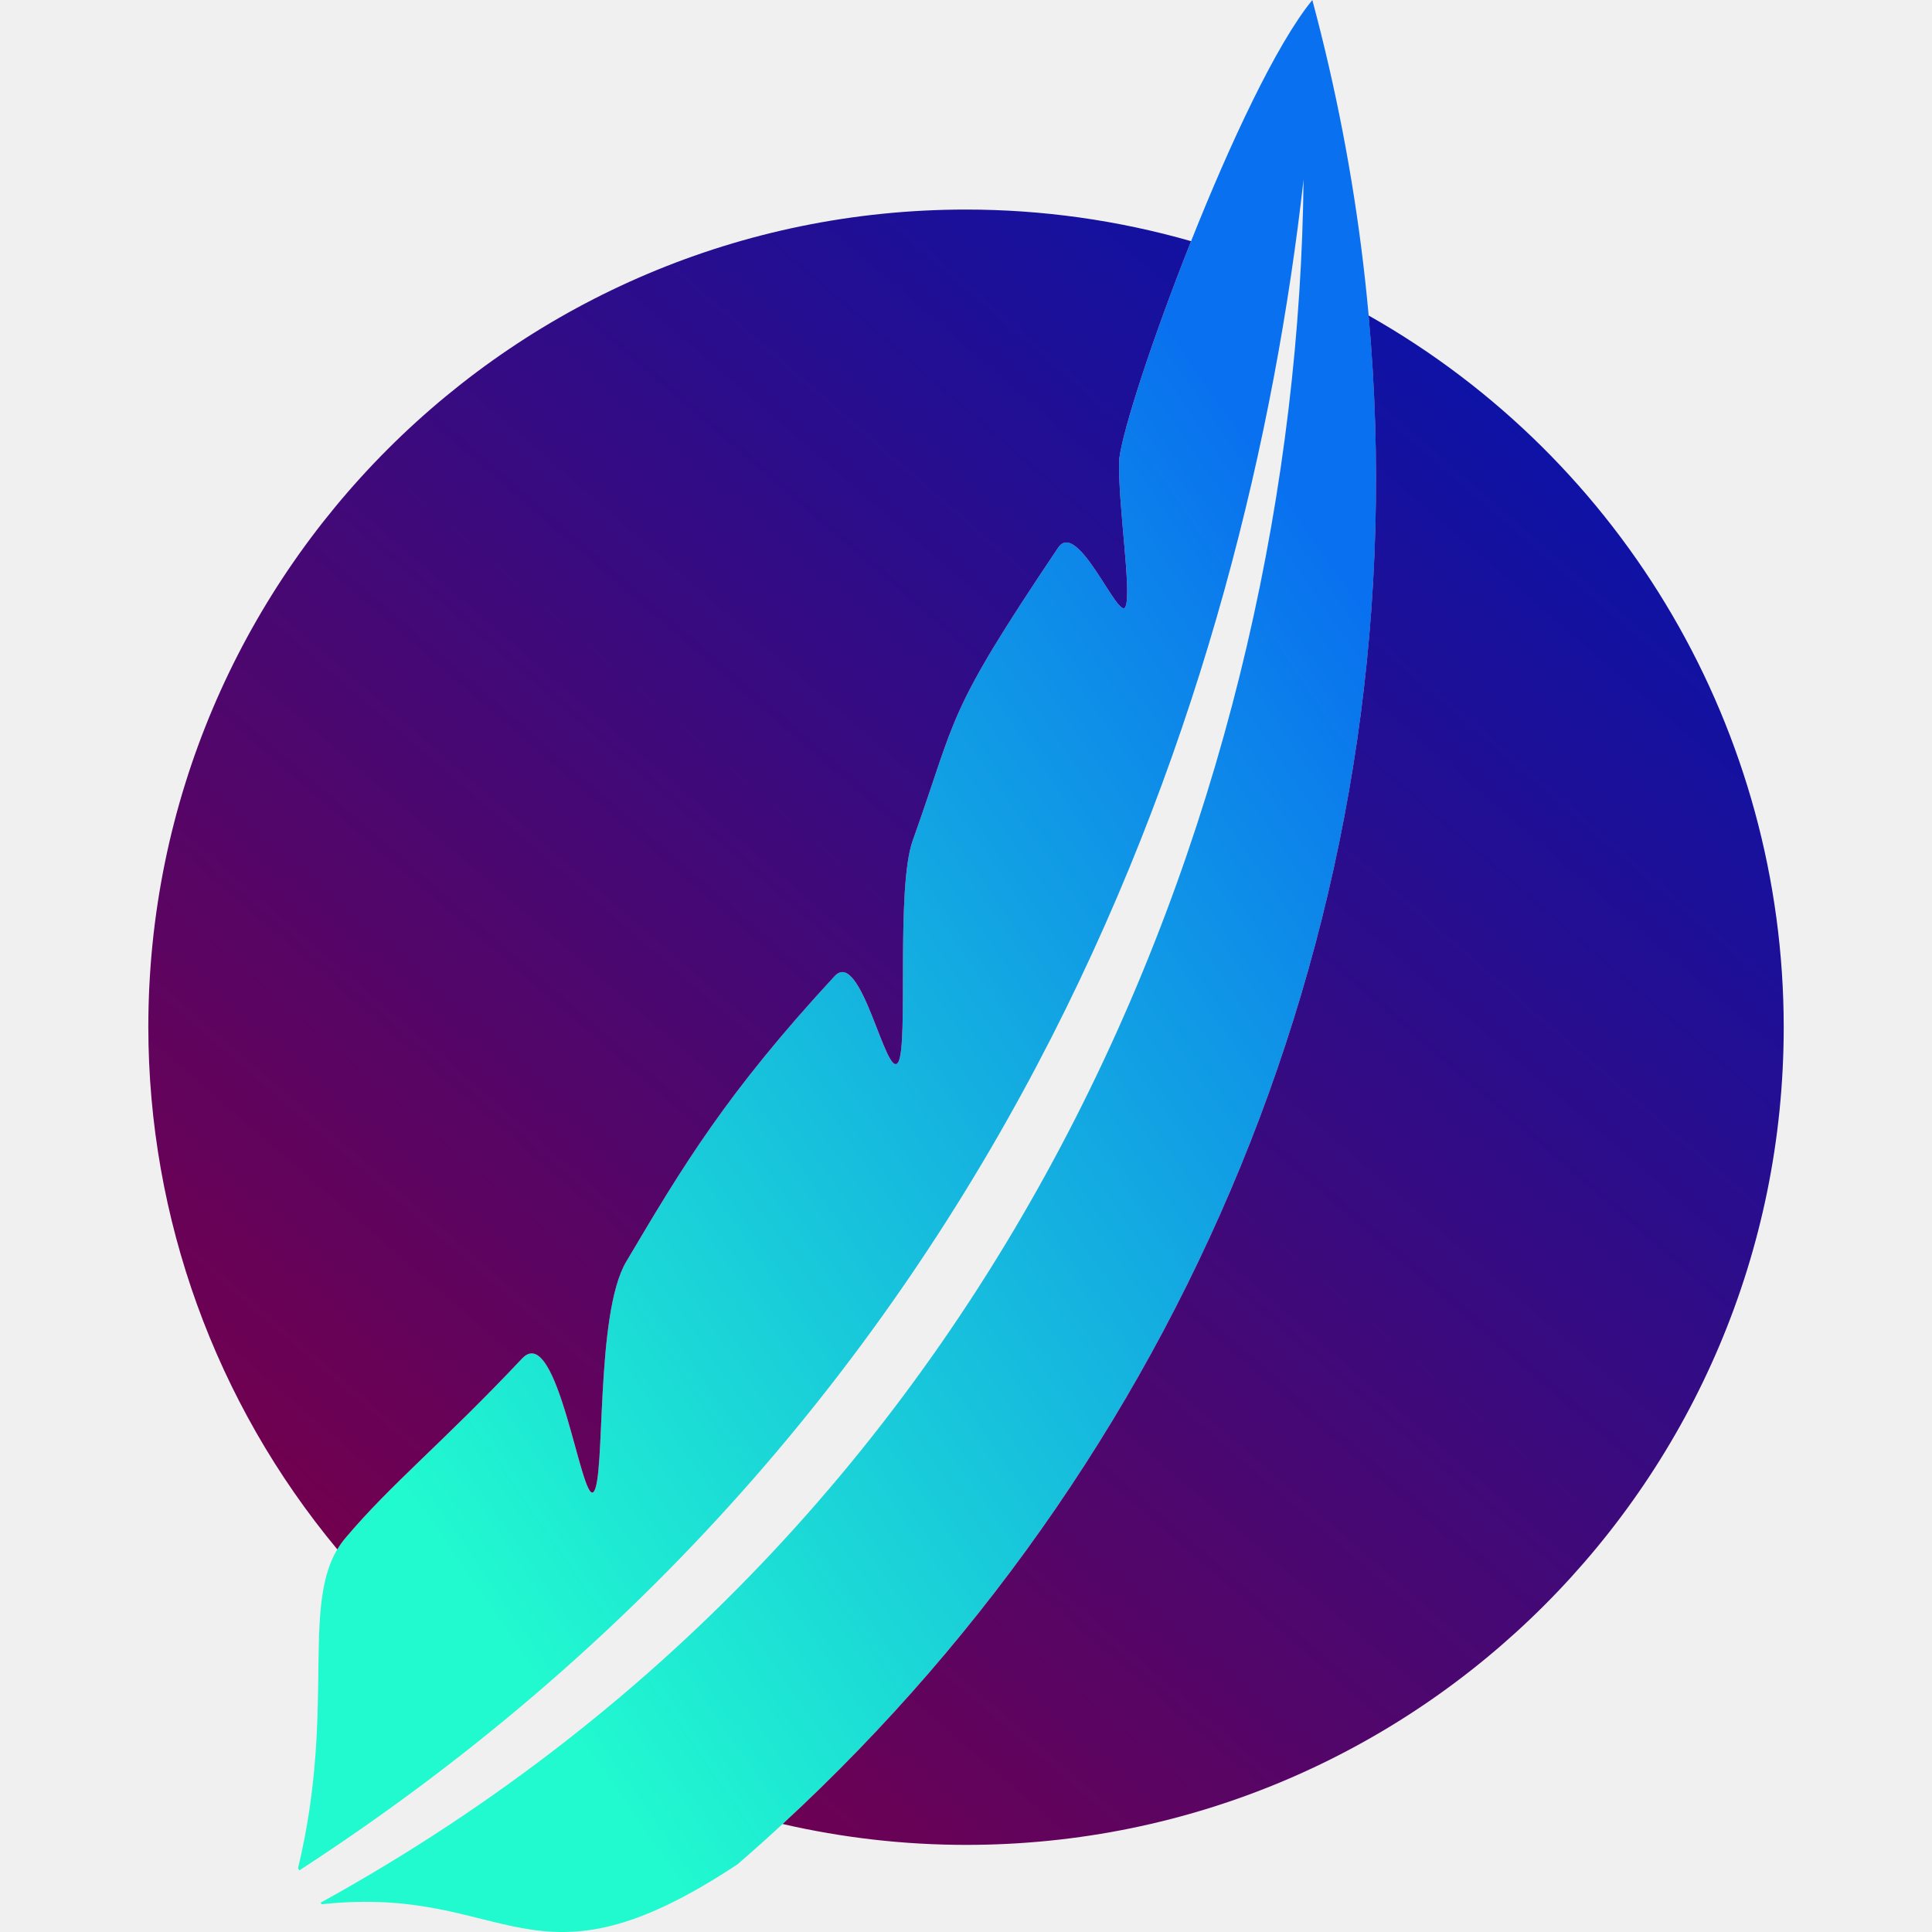
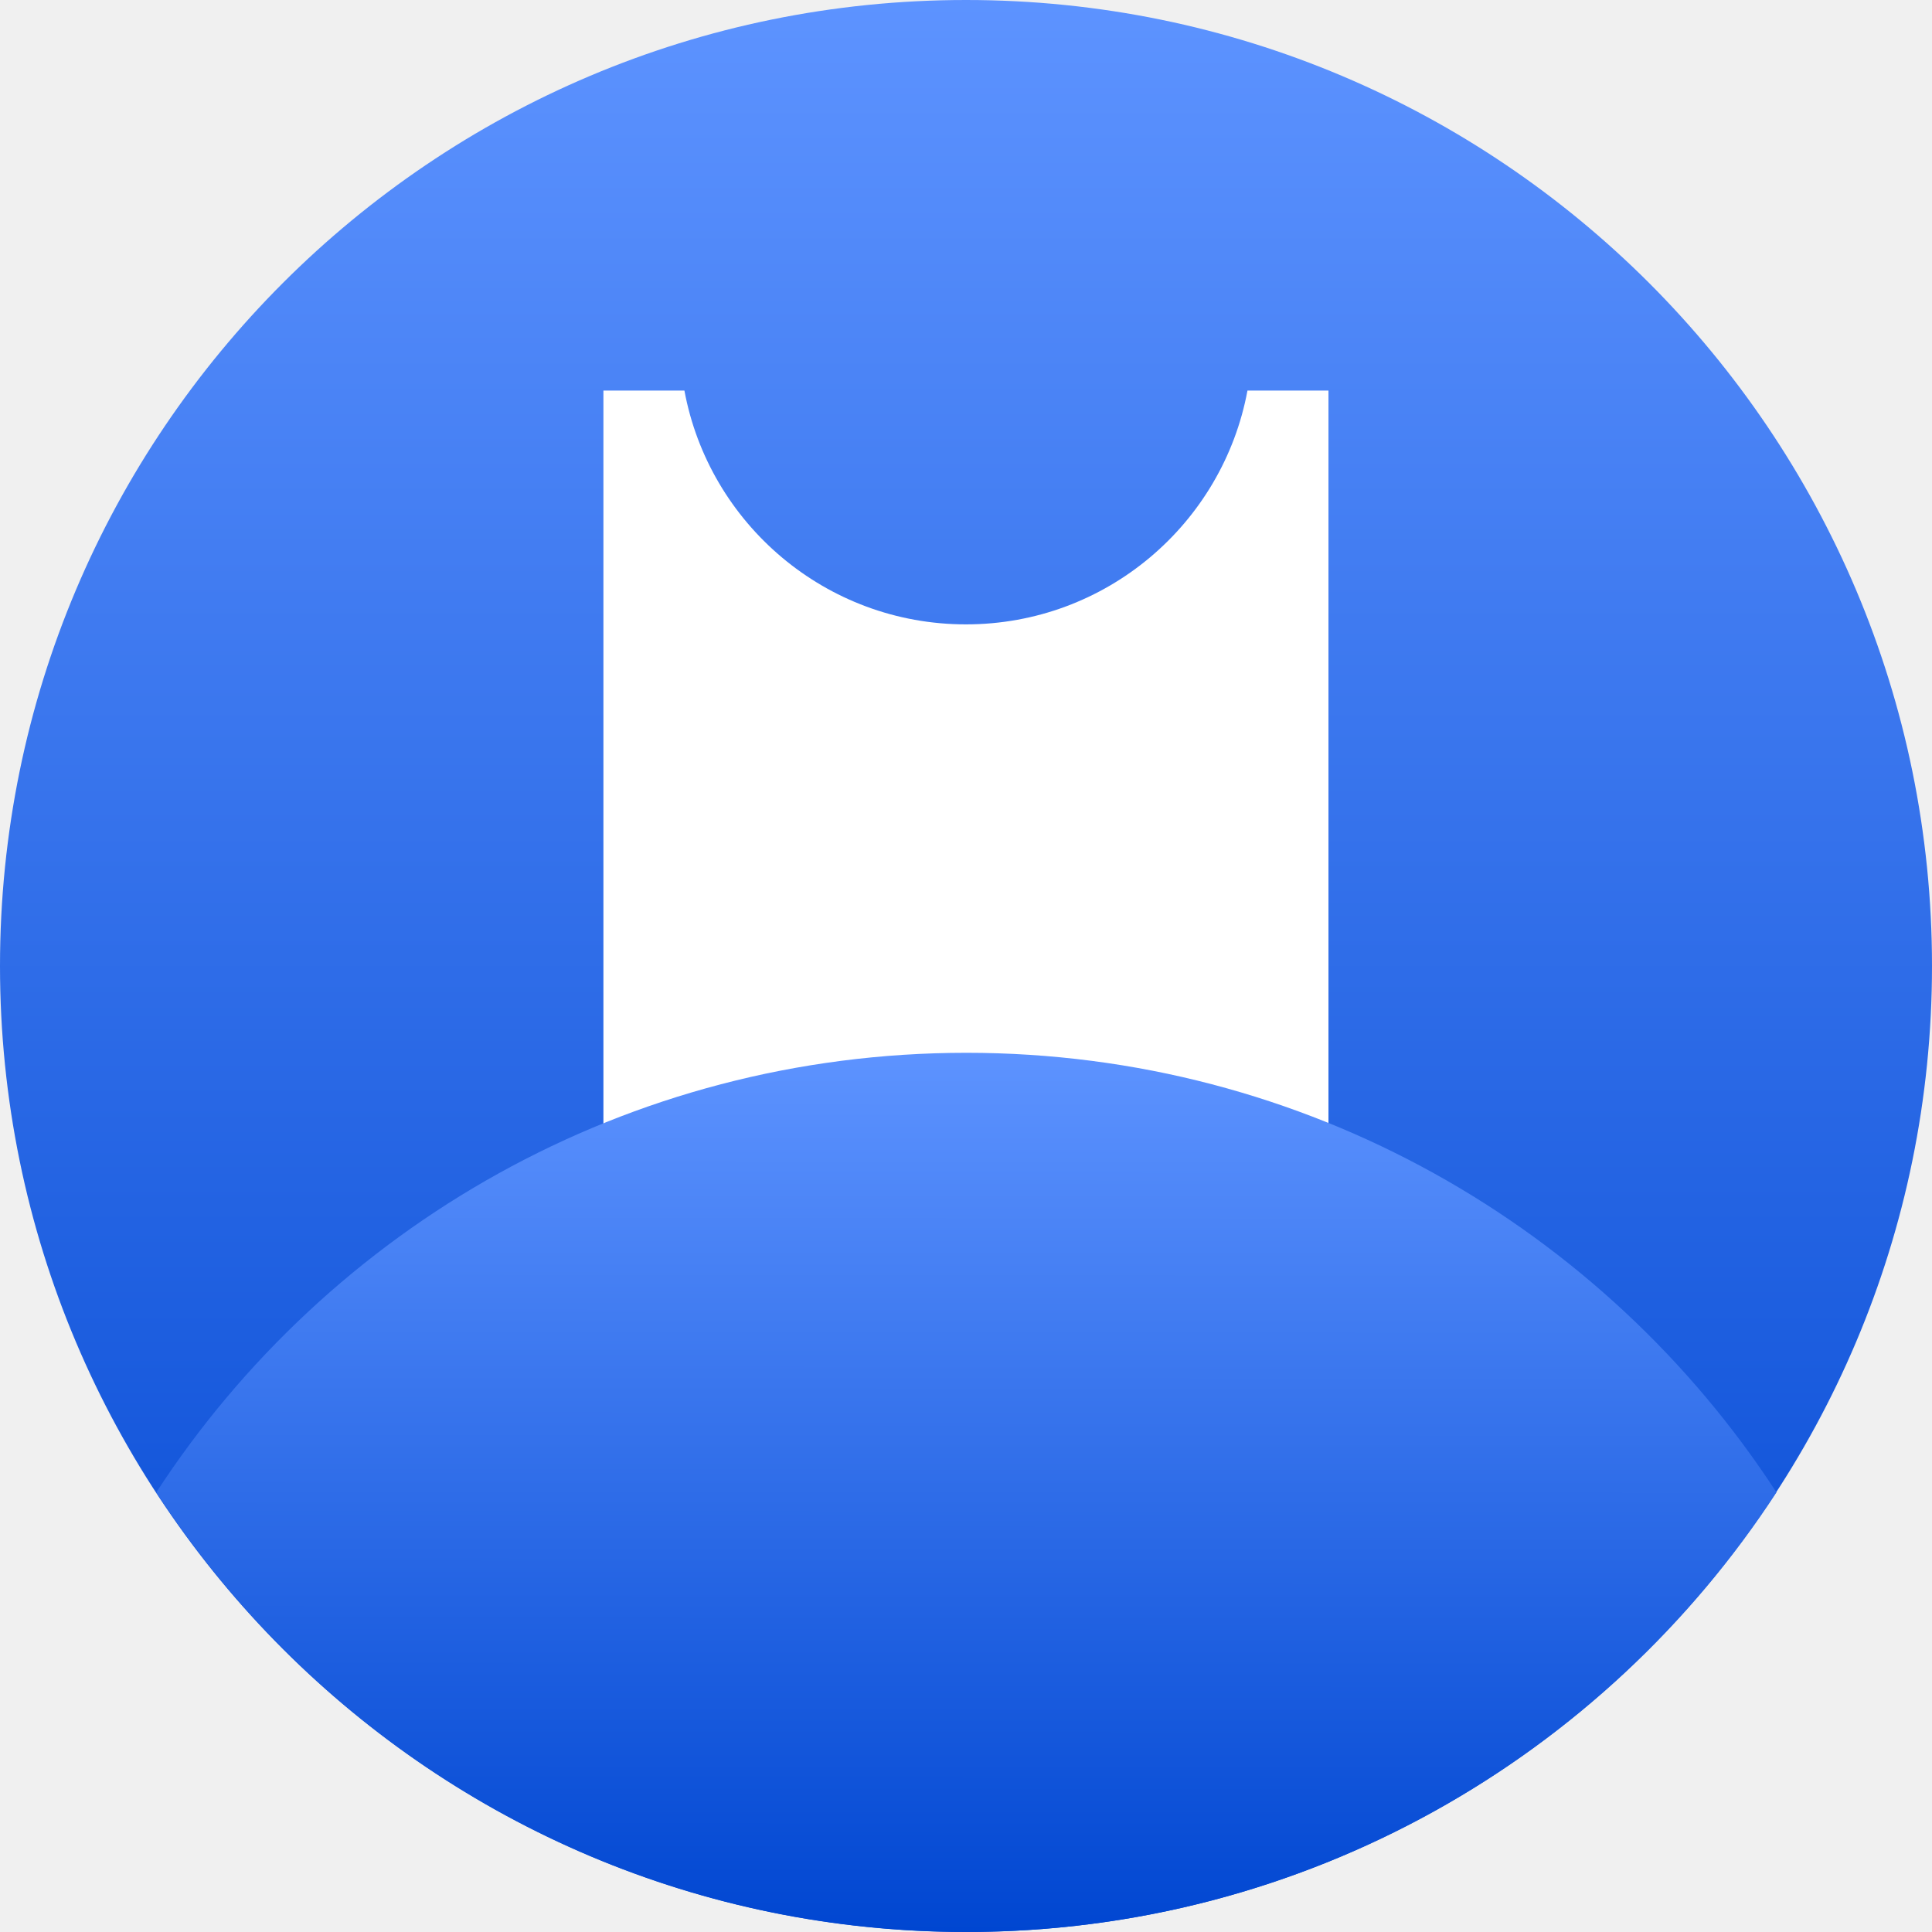
- <svg xmlns="http://www.w3.org/2000/svg" xmlns:xlink="http://www.w3.org/1999/xlink" width="512" height="512" version="1.1" viewBox="0 0 512 512">
+ <svg xmlns="http://www.w3.org/2000/svg" width="80" height="80" viewBox="0 0 80 80" fill="none">
+   <g id="symbol">
+     <circle id="Ellipse 1817" cx="40" cy="40" r="40" fill="url(#paint0_linear_1445_690)" />
+     <path id="Vector" d="M55.009 58.601V16.172H51.655C50.633 21.682 45.803 25.854 39.998 25.854C34.192 25.854 29.362 21.682 28.34 16.172H24.986V58.601C24.986 65.451 30.538 71.003 37.387 71.003H42.608C49.457 71.003 55.009 65.451 55.009 58.601Z" fill="white" />
+     <path id="Vector_2" d="M40.015 79.998C54.066 79.998 66.425 72.754 73.56 61.796C66.425 50.838 54.066 43.594 40.015 43.594C25.964 43.594 13.606 50.838 6.471 61.796C13.606 72.754 25.964 79.998 40.015 79.998Z" fill="url(#paint1_linear_1445_690)" />
+   </g>
  <defs>
-     <linearGradient id="linearGradient22708">
-       <stop stop-color="#21facf" offset="0" />
-       <stop stop-color="#0970ef" offset="1" />
+     <linearGradient id="paint0_linear_1445_690" x1="40" y1="0" x2="40" y2="80" gradientUnits="userSpaceOnUse">
+       <stop stop-color="#5D93FF" />
+       <stop offset="1" stop-color="#0046D1" />
    </linearGradient>
-     <linearGradient id="linearGradient6949" x1="68.454" x2="198.59" y1="246.73" y2="96.35" gradientTransform="translate(-5.754,-56.594)" gradientUnits="userSpaceOnUse">
-       <stop stop-color="#72004e" offset="0" />
-       <stop stop-color="#0015b1" offset="1" />
+     <linearGradient id="paint1_linear_1445_690" x1="40.015" y1="43.594" x2="39.999" y2="79.998" gradientUnits="userSpaceOnUse">
+       <stop stop-color="#5D93FF" />
+       <stop offset="1" stop-color="#0046D1" />
    </linearGradient>
-     <linearGradient id="linearGradient22718" x1="56.735" x2="155.2" y1="246.96" y2="58.575" gradientUnits="userSpaceOnUse">
-       <stop stop-color="#4f00da" offset="0" />
-       <stop stop-color="#e5311b" offset="1" />
-     </linearGradient>
-     <linearGradient id="linearGradient23463" x1="68.454" x2="198.59" y1="246.73" y2="96.35" gradientUnits="userSpaceOnUse" xlink:href="#linearGradient22708" />
-     <linearGradient id="linearGradient903" x1="54.478" x2="192.1" y1="247.56" y2="9.809" gradientTransform="matrix(.87923 0 0 .87923 -9.551 48.787)" gradientUnits="userSpaceOnUse">
-       <stop stop-color="#dc180d" offset="0" />
-       <stop stop-color="#f96e20" offset=".5" />
-       <stop stop-color="#f4ce41" offset="1" />
-     </linearGradient>
-     <linearGradient id="linearGradient918" x1="39.468" x2="154.99" y1="204.22" y2="124.47" gradientUnits="userSpaceOnUse" xlink:href="#linearGradient22708" />
  </defs>
-   <g transform="matrix(2.473 0 0 2.473 -4.8978 -4.8812)">
-     <path transform="translate(-5.5496,-57.412)" d="m148.16 59.393c-7.71 9.399-19.951 42.888-20.696 49.204-0.17 4.674 1.373 14.231 0.672 15.805-0.719 1.613-5.117-9.446-7.215-6.327-12.219 18.168-10.7 17.731-15.582 31.378-1.836 5.131-0.424 21.99-1.567 23.773-1.273 1.987-3.962-12.31-6.806-9.236-11.603 12.54-16.279 20.379-22.336 30.607-3.359 5.673-2.182 23.33-3.506 24.674-1.302 1.321-3.857-18.326-7.644-14.309-8.519 9.038-14.054 13.441-18.946 19.252-5.198 6.174-0.783 17.584-5.067 35.383l0.145 0.221c77.447-50.308 101.52-127.16 107.61-181.19-0.681 63.93-29.41 142.78-105.33 184.65l0.113 0.171c20.241-2.181 22.307 10.458 44.562-4.284 55.792-48.277 81.856-124.29 61.593-199.78z" display="none" fill="url(#linearGradient903)" />
-     <path transform="translate(-5.5498,-57.412)" d="m148.16 59.393c-7.71 9.399-19.951 42.888-20.696 49.204-0.17 4.674 1.373 14.231 0.672 15.805-0.719 1.613-5.117-9.446-7.215-6.327-12.219 18.168-10.7 17.731-15.582 31.378-1.836 5.131-0.424 21.99-1.567 23.773-1.273 1.987-3.962-12.31-6.806-9.236-11.603 12.54-16.279 20.379-22.336 30.607-3.359 5.673-2.182 23.33-3.506 24.674-1.302 1.321-3.857-18.326-7.644-14.309-8.519 9.038-14.054 13.441-18.946 19.252-5.198 6.174-0.783 17.584-5.067 35.383l0.145 0.221c77.447-50.308 101.52-127.16 107.61-181.19-0.681 63.93-29.41 142.78-105.33 184.65l0.113 0.171c20.241-2.181 22.307 10.458 44.562-4.284 55.792-48.277 81.856-124.29 61.593-199.78z" fill="url(#linearGradient918)" />
-     <g transform="translate(0 2.0218e-5)">
-       <path transform="translate(-5.7543,-56.594)" d="m111.25 81.024c-48.394-1.5e-5 -87.625 39.231-87.625 87.625 0.017 20.443 7.182 40.236 20.253 55.954 0.252-0.422 0.536-0.824 0.858-1.206 4.892-5.81 10.427-10.214 18.946-19.252 3.787-4.018 6.341 15.63 7.644 14.309 1.324-1.344 0.147-19.001 3.506-24.674 6.056-10.228 10.733-18.067 22.336-30.607 2.844-3.074 5.533 11.223 6.806 9.236 1.142-1.782-0.269-18.641 1.566-23.773 4.882-13.647 3.363-13.21 15.582-31.378 2.098-3.119 6.496 7.94 7.215 6.327 0.701-1.573-0.842-11.131-0.672-15.805 0.372-3.15 3.604-13.059 7.705-23.367-7.843-2.247-15.962-3.388-24.12-3.389zm43.142 11.356c5.566 61.595-18.426 120.7-62.796 161.65 6.446 1.486 13.04 2.237 19.655 2.239 48.394 1e-5 87.625-39.231 87.625-87.625-3.1e-4 -31.581-16.995-60.719-44.484-76.268z" display="none" fill="url(#linearGradient22718)" />
-       <path transform="translate(-5.754,-56.594)" d="m111.25 81.024c-48.394-1.5e-5 -87.625 39.231-87.625 87.625 0.017 20.443 7.182 40.236 20.253 55.954 0.252-0.422 0.536-0.824 0.858-1.206 4.892-5.81 10.427-10.214 18.946-19.252 3.787-4.018 6.341 15.63 7.644 14.309 1.324-1.344 0.147-19.001 3.506-24.674 6.056-10.228 10.733-18.067 22.336-30.607 2.844-3.074 5.533 11.223 6.806 9.236 1.142-1.782-0.269-18.641 1.566-23.773 4.882-13.647 3.363-13.21 15.582-31.378 2.098-3.119 6.496 7.94 7.215 6.327 0.701-1.573-0.842-11.131-0.672-15.805 0.372-3.15 3.604-13.059 7.705-23.367-7.843-2.247-15.962-3.388-24.12-3.389zm43.142 11.356c5.566 61.595-18.426 120.7-62.796 161.65 6.446 1.486 13.04 2.237 19.655 2.239 48.394 1e-5 87.625-39.231 87.625-87.625-3.1e-4 -31.581-16.995-60.719-44.484-76.268z" display="none" fill="url(#linearGradient23463)" />
-       <path d="m105.5 24.43c-48.394-1.5e-5 -87.625 39.231-87.625 87.625 0.017 20.443 7.182 40.236 20.253 55.954 0.252-0.422 0.536-0.824 0.858-1.206 4.892-5.81 10.427-10.214 18.946-19.252 3.787-4.018 6.341 15.63 7.644 14.309 1.324-1.344 0.147-19.001 3.506-24.674 6.056-10.228 10.733-18.067 22.336-30.607 2.844-3.074 5.533 11.223 6.806 9.236 1.142-1.782-0.269-18.641 1.566-23.773 4.882-13.647 3.363-13.21 15.582-31.378 2.098-3.119 6.496 7.94 7.215 6.327 0.701-1.573-0.842-11.131-0.672-15.805 0.372-3.15 3.604-13.059 7.705-23.367-7.843-2.247-15.962-3.388-24.12-3.389zm43.142 11.356c5.566 61.595-18.426 120.7-62.796 161.65 6.446 1.486 13.04 2.237 19.655 2.239 48.394 1e-5 87.625-39.231 87.625-87.625-3.1e-4 -31.581-16.995-60.719-44.484-76.268z" fill="url(#linearGradient6949)" />
-     </g>
-   </g>
</svg>
